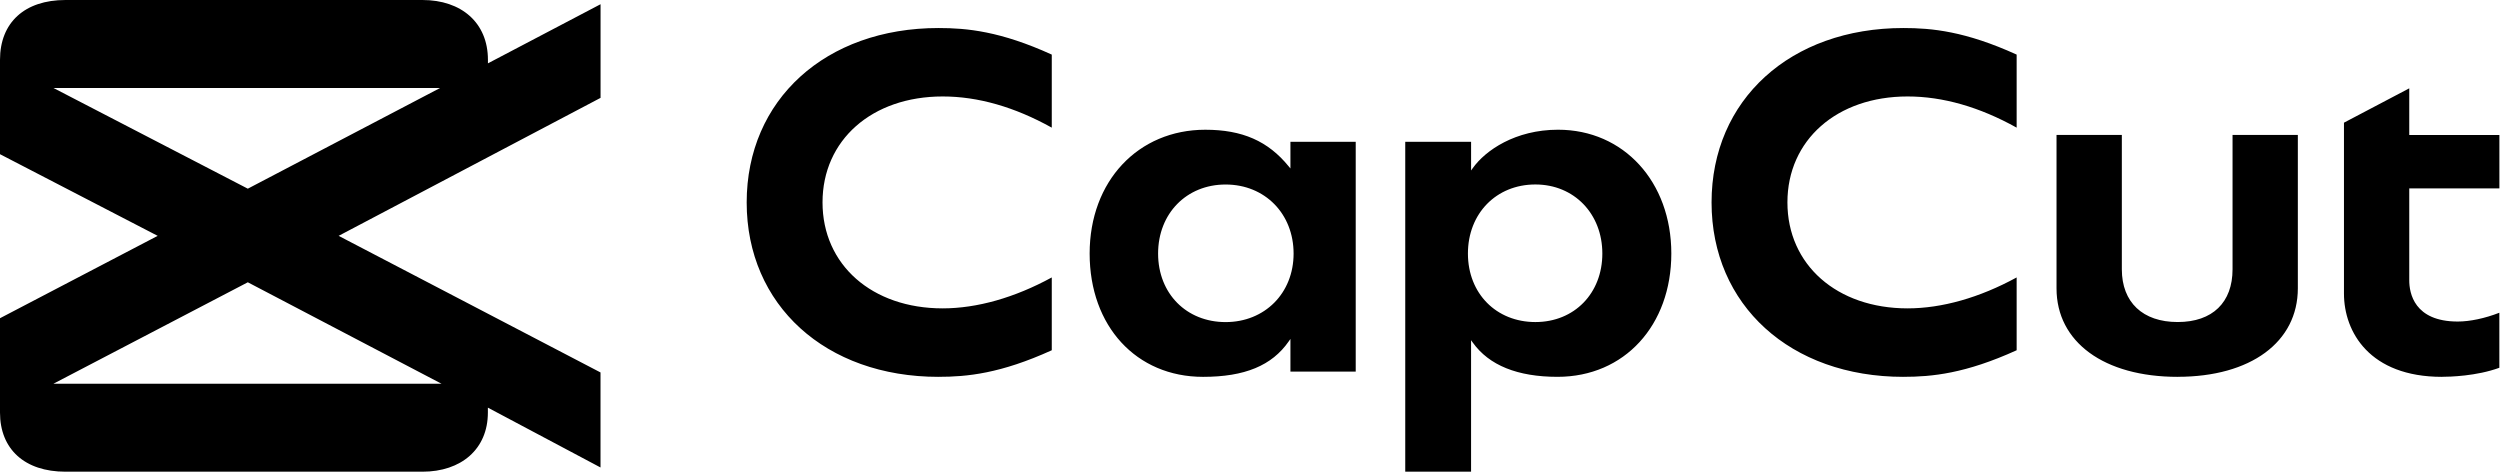
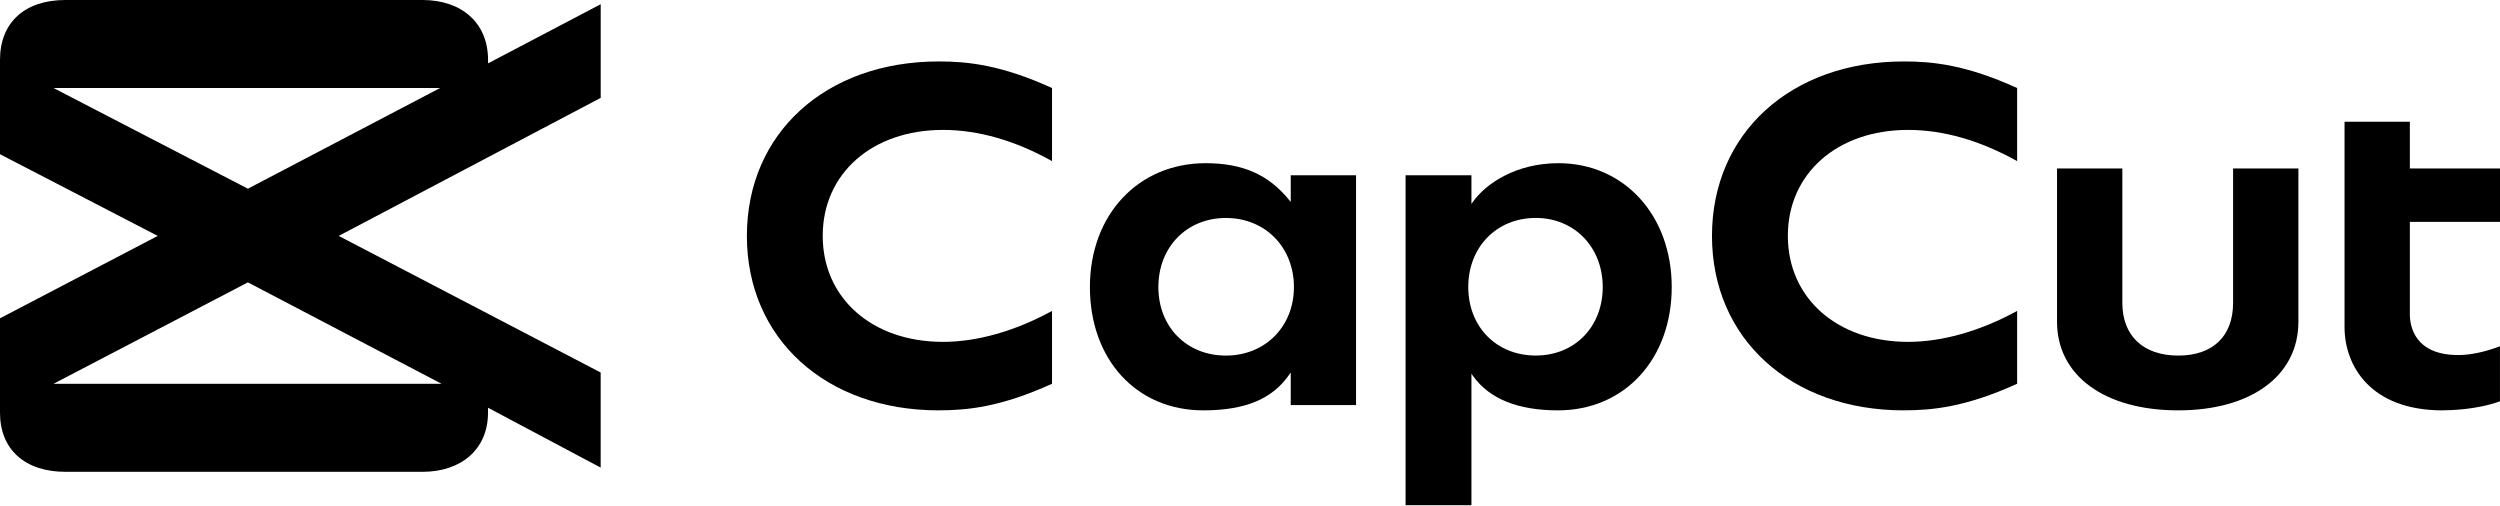
- <svg xmlns="http://www.w3.org/2000/svg" viewBox="0.5 0 127.2 24">
-   <path d="M 31.056 4.979 V 0.215 l -5.73 3.008 v -0.178 C 25.326 1.146 23.965 0 21.994 0 H 3.831 C 1.755 0 0.5 1.146 0.5 3.045 v 4.8 L 8.523 12 L 0.5 16.191 v 4.8 C 0.5 22.854 1.755 24 3.831 24 h 18.162 c 1.97 0 3.33 -1.146 3.33 -3.009 v -0.25 l 5.731 3.044 V 18.95 L 17.73 12 l 13.327 -7.021 Z M 13.11 14.363 l 9.852 5.16 H 3.22 l 9.888 -5.16 Z m 9.78 -9.885 L 13.109 9.6 L 3.222 4.478 h 19.666 Z M 48.251 19.174 c -5.746 0 -9.76 -3.648 -9.76 -8.874 c 0 -5.226 4.014 -8.874 9.76 -8.874 c 1.45 0 3.153 0.164 5.763 1.352 v 3.717 c -1.889 -1.053 -3.756 -1.587 -5.55 -1.587 c -3.6 0 -6.114 2.218 -6.114 5.39 c 0 3.173 2.514 5.392 6.114 5.392 c 1.745 0 3.663 -0.544 5.55 -1.574 v 3.705 c -2.612 1.188 -4.313 1.352 -5.763 1.352 v 0.001 Z M 61.71 19.174 c -3.397 0 -5.769 -2.58 -5.769 -6.273 c 0 -3.693 2.475 -6.3 5.884 -6.3 c 1.884 0 3.194 0.575 4.247 1.868 l 0.085 0.102 V 7.214 h 3.322 v 11.692 h -3.322 v -1.66 l -0.087 0.124 c -0.854 1.231 -2.24 1.804 -4.36 1.804 Z m 1.148 -9.786 c -1.99 0 -3.434 1.478 -3.434 3.513 c 0 2.036 1.444 3.487 3.434 3.487 c 1.99 0 3.46 -1.468 3.46 -3.487 s -1.454 -3.513 -3.46 -3.513 Z M 71.999 24 V 7.214 h 3.35 v 1.46 l 0.086 -0.12 C 76.078 7.651 77.6 6.6 79.774 6.6 c 3.34 0 5.763 2.65 5.763 6.3 s -2.382 6.273 -5.79 6.273 c -2.034 0 -3.485 -0.585 -4.312 -1.743 l -0.087 -0.12 V 24 h -3.35 Z m 6.62 -14.614 c -1.99 0 -3.431 1.478 -3.431 3.514 c 0 2.035 1.444 3.486 3.432 3.486 s 3.407 -1.467 3.407 -3.486 c 0 -2.02 -1.433 -3.514 -3.407 -3.514 Z M 97.344 19.174 c -5.747 0 -9.76 -3.648 -9.76 -8.874 c 0 -5.226 4.013 -8.874 9.76 -8.874 c 1.449 0 3.152 0.164 5.763 1.352 v 3.717 c -1.89 -1.053 -3.757 -1.587 -5.549 -1.587 c -3.6 0 -6.114 2.218 -6.114 5.39 c 0 3.173 2.514 5.392 6.114 5.392 c 1.745 0 3.663 -0.544 5.549 -1.574 v 3.705 c -2.612 1.188 -4.314 1.352 -5.763 1.352 v 0.001 Z M 111.301 19.174 c -3.746 0 -6.165 -1.768 -6.165 -4.502 V 6.867 h 3.323 v 6.835 c 0 1.68 1.063 2.683 2.842 2.683 c 1.779 0 2.791 -1.002 2.791 -2.682 V 6.867 h 3.322 v 7.802 c 0 2.736 -2.399 4.503 -6.113 4.503 v 0.001 Z M 124.747 19.174 c -3.679 0 -4.986 -2.282 -4.986 -4.236 V 6.242 l 3.322 -1.748 v 2.374 h 4.586 v 2.718 h -4.586 v 4.682 c 0 0.629 0.24 2.092 2.468 2.092 c 0.618 0 1.386 -0.163 2.116 -0.448 v 2.8 c -1.162 0.426 -2.527 0.46 -2.922 0.46 l 0.002 0.002 Z" fill="#000000" />
+ <svg xmlns="http://www.w3.org/2000/svg" id="_图层_2" viewBox="0 0 705.47 142.57">
+   <g id="_图层_1-2">
+     <path d="m264.9,115.8c-31.88,0-54.14-20.24-54.14-49.23s22.26-49.23,54.14-49.23c8.04,0,17.49.91,31.97,7.5v20.62c-10.48-5.84-20.84-8.8-30.79-8.8-19.97,0-33.92,12.3-33.92,29.9s13.95,29.91,33.92,29.91c9.68,0,20.32-3.02,30.79-8.73v20.55c-14.49,6.59-23.93,7.5-31.97,7.5Z" />
+     <path d="m339.56,115.8c-18.84,0-32-14.31-32-34.8s13.73-34.95,32.64-34.95c10.45,0,17.72,3.19,23.56,10.36l.47.57v-7.53h18.43v64.86h-18.43v-9.21l-.48.69c-4.74,6.83-12.43,10.01-24.19,10.01Zm6.37-54.29c-11.04,0-19.05,8.2-19.05,19.49s8.01,19.34,19.05,19.34,19.2-8.14,19.2-19.34-8.07-19.49-19.2-19.49Z" />
+     <path d="m396.64,142.57V49.45h18.58v8.1l.48-.67c3.57-5,12.01-10.83,24.07-10.83,18.53,0,31.97,14.7,31.97,34.95s-13.21,34.8-32.12,34.8c-11.28,0-19.33-3.25-23.92-9.67l-.48-.67v37.11h-18.58Zm36.73-81.07c-11.04,0-19.04,8.2-19.04,19.49s8.01,19.34,19.04,19.34,18.9-8.14,18.9-19.34-7.95-19.49-18.9-19.49Z" />
+     <path d="m537.24,115.8c-31.88,0-54.14-20.24-54.14-49.23s22.26-49.23,54.14-49.23c8.04,0,17.49.91,31.97,7.5v20.62c-10.48-5.84-20.84-8.8-30.78-8.8-19.97,0-33.92,12.3-33.92,29.9s13.95,29.91,33.92,29.91c9.68,0,20.32-3.02,30.78-8.73v20.55c-14.49,6.59-23.93,7.5-31.97,7.5Z" />
+     <path d="m614.67,115.8c-20.78,0-34.2-9.81-34.2-24.98v-43.28h18.43v37.92c0,9.32,5.9,14.88,15.77,14.88s15.48-5.56,15.48-14.88v-37.92h18.43v43.28c0,15.18-13.31,24.98-33.91,24.98Z" />
+     <path d="m689.26,115.8c-20.41,0-27.66-12.66-27.66-23.5v-57.94h18.43v13.17h25.44v15.08h-25.44v25.97c0,3.49,1.33,11.61,13.69,11.61,3.43,0,7.69-.91,11.74-2.49v15.54c-6.45,2.36-14.02,2.55-16.21,2.55Z" />
+     <path d="m169.51,27.62V1.19l-31.79,16.69v-.99c0-10.53-7.55-16.89-18.48-16.89H18.48C6.96,0,0,6.36,0,16.89v26.63l44.51,23.05L0,89.82v26.63c0,10.33,6.96,16.69,18.48,16.69h100.75c10.93,0,18.48-6.36,18.48-16.69v-1.39l31.79,16.89v-26.83l-73.92-38.55,73.92-38.95Zm-99.56,52.06l54.65,28.62H15.1l54.85-28.62Zm54.25-54.85l-54.25,28.42L15.1,24.84h109.1Z" />
+   </g>
</svg>
